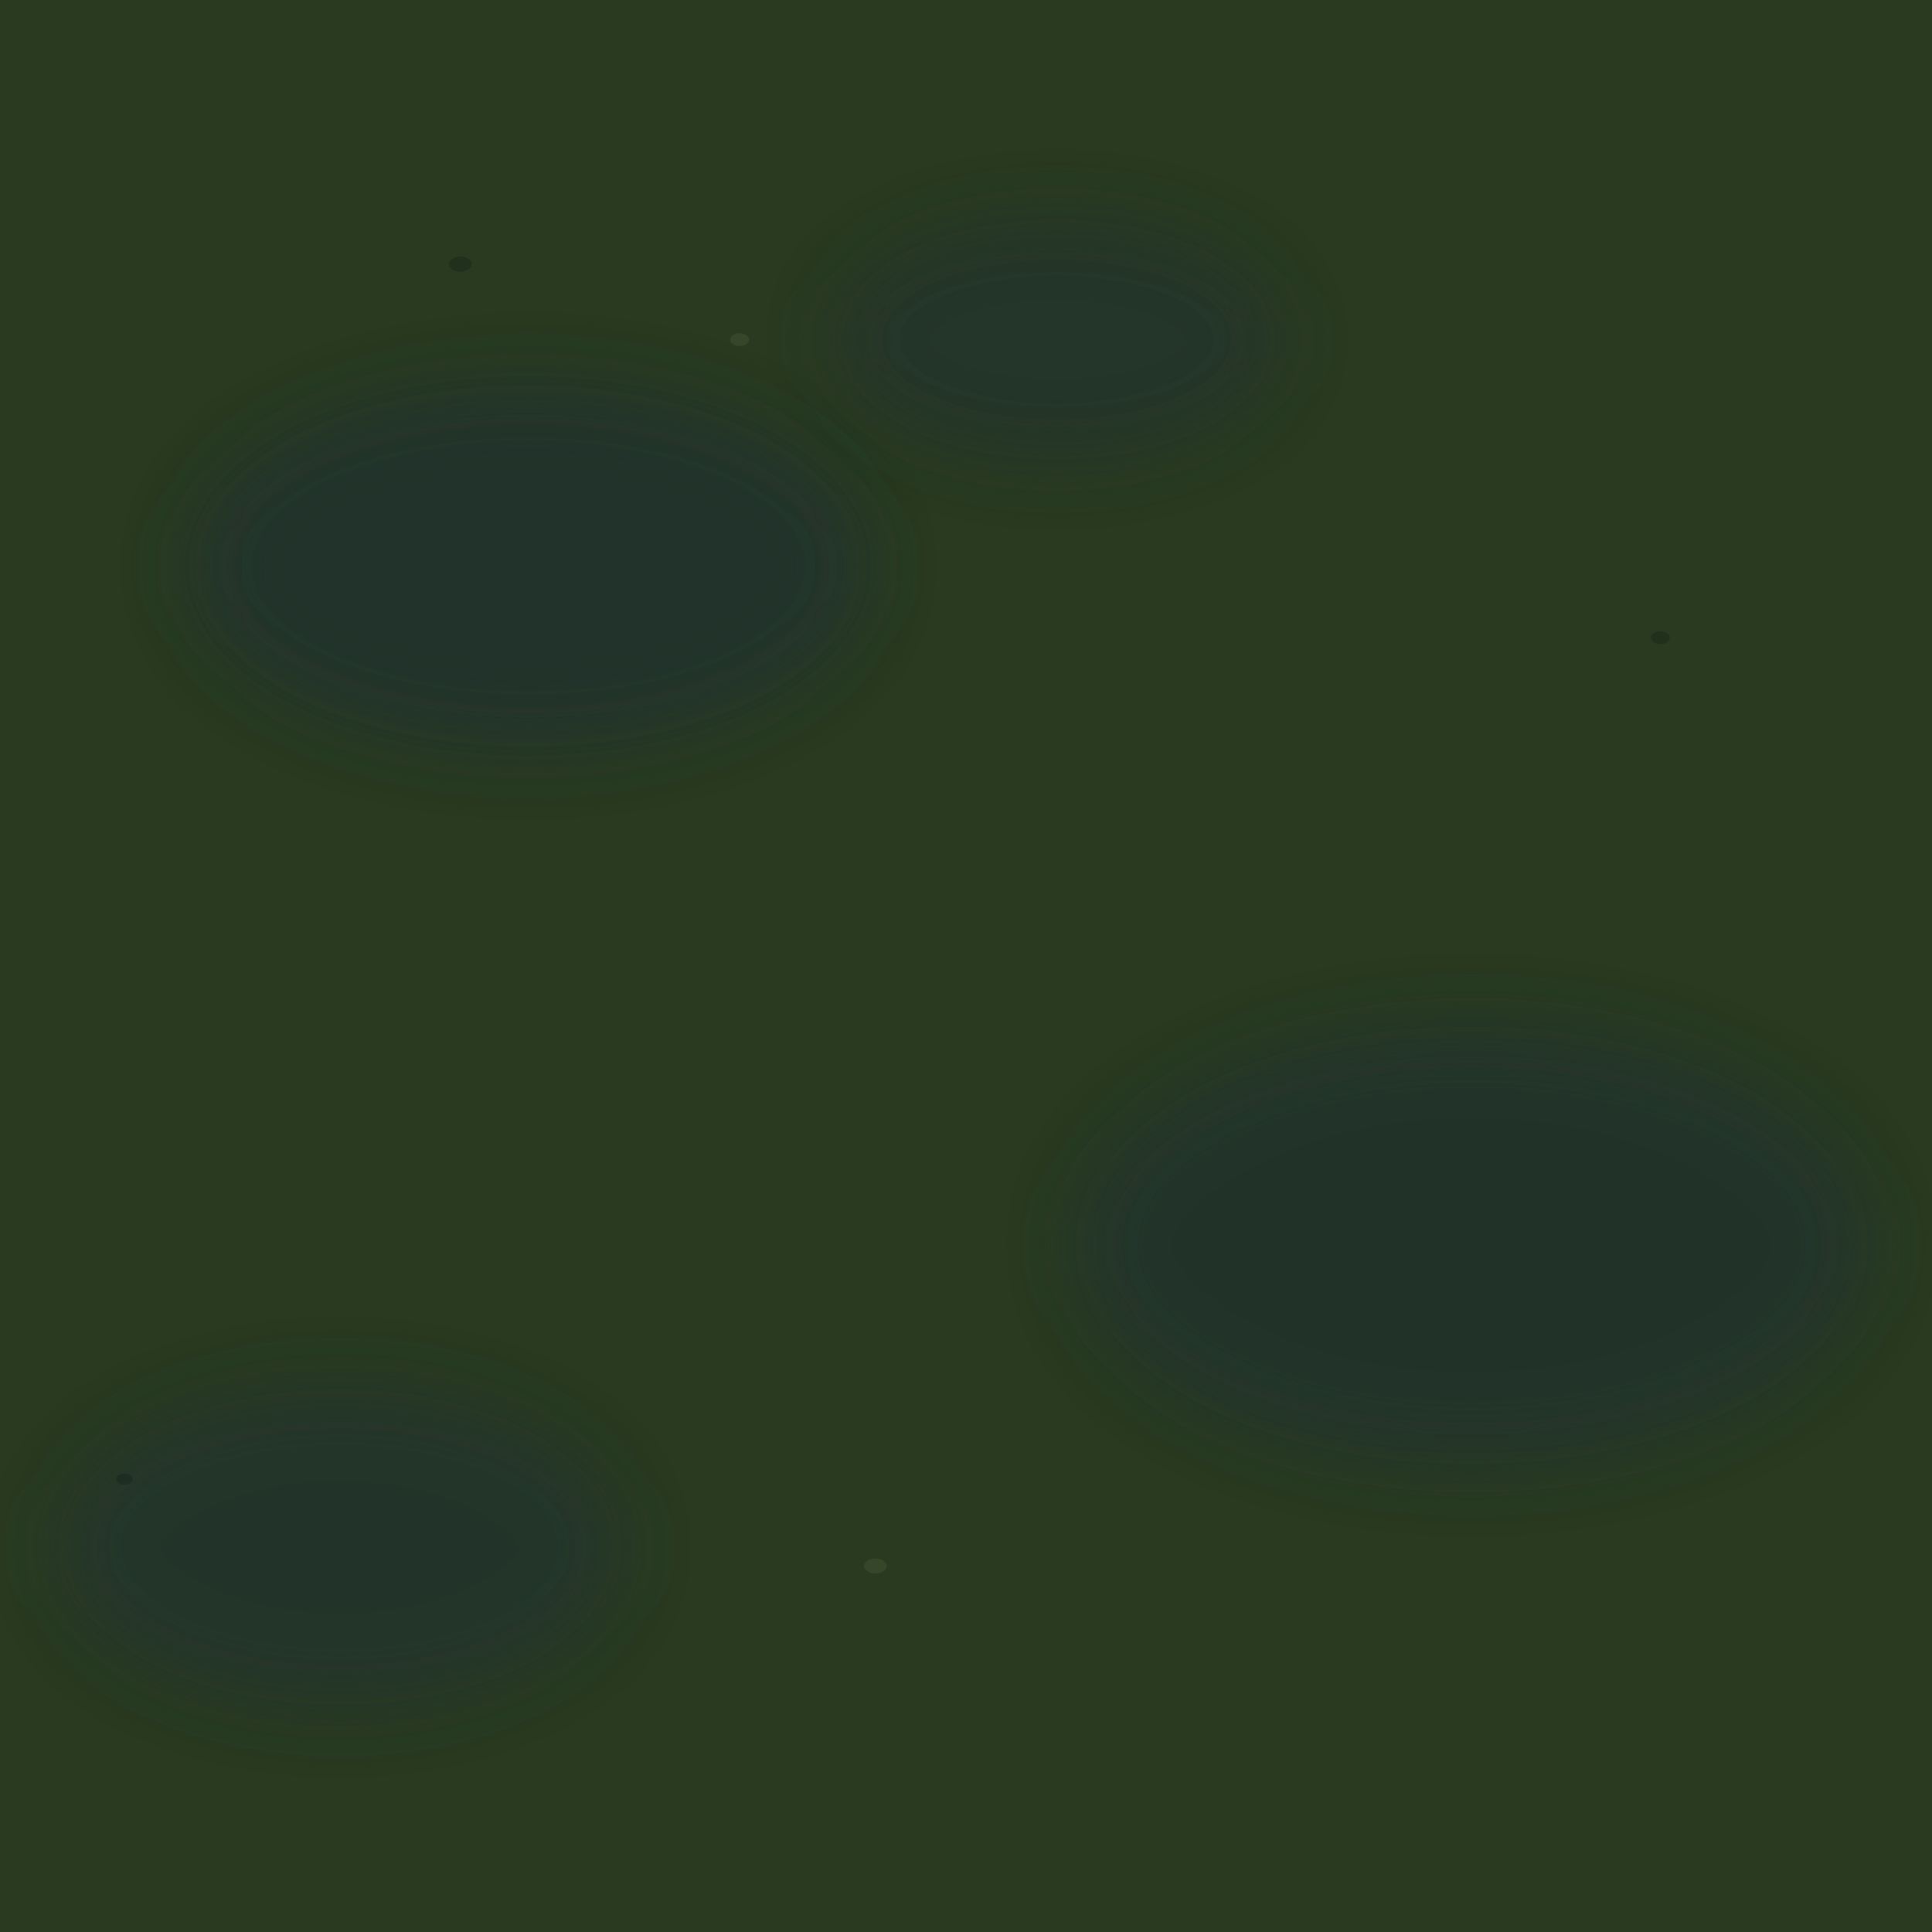
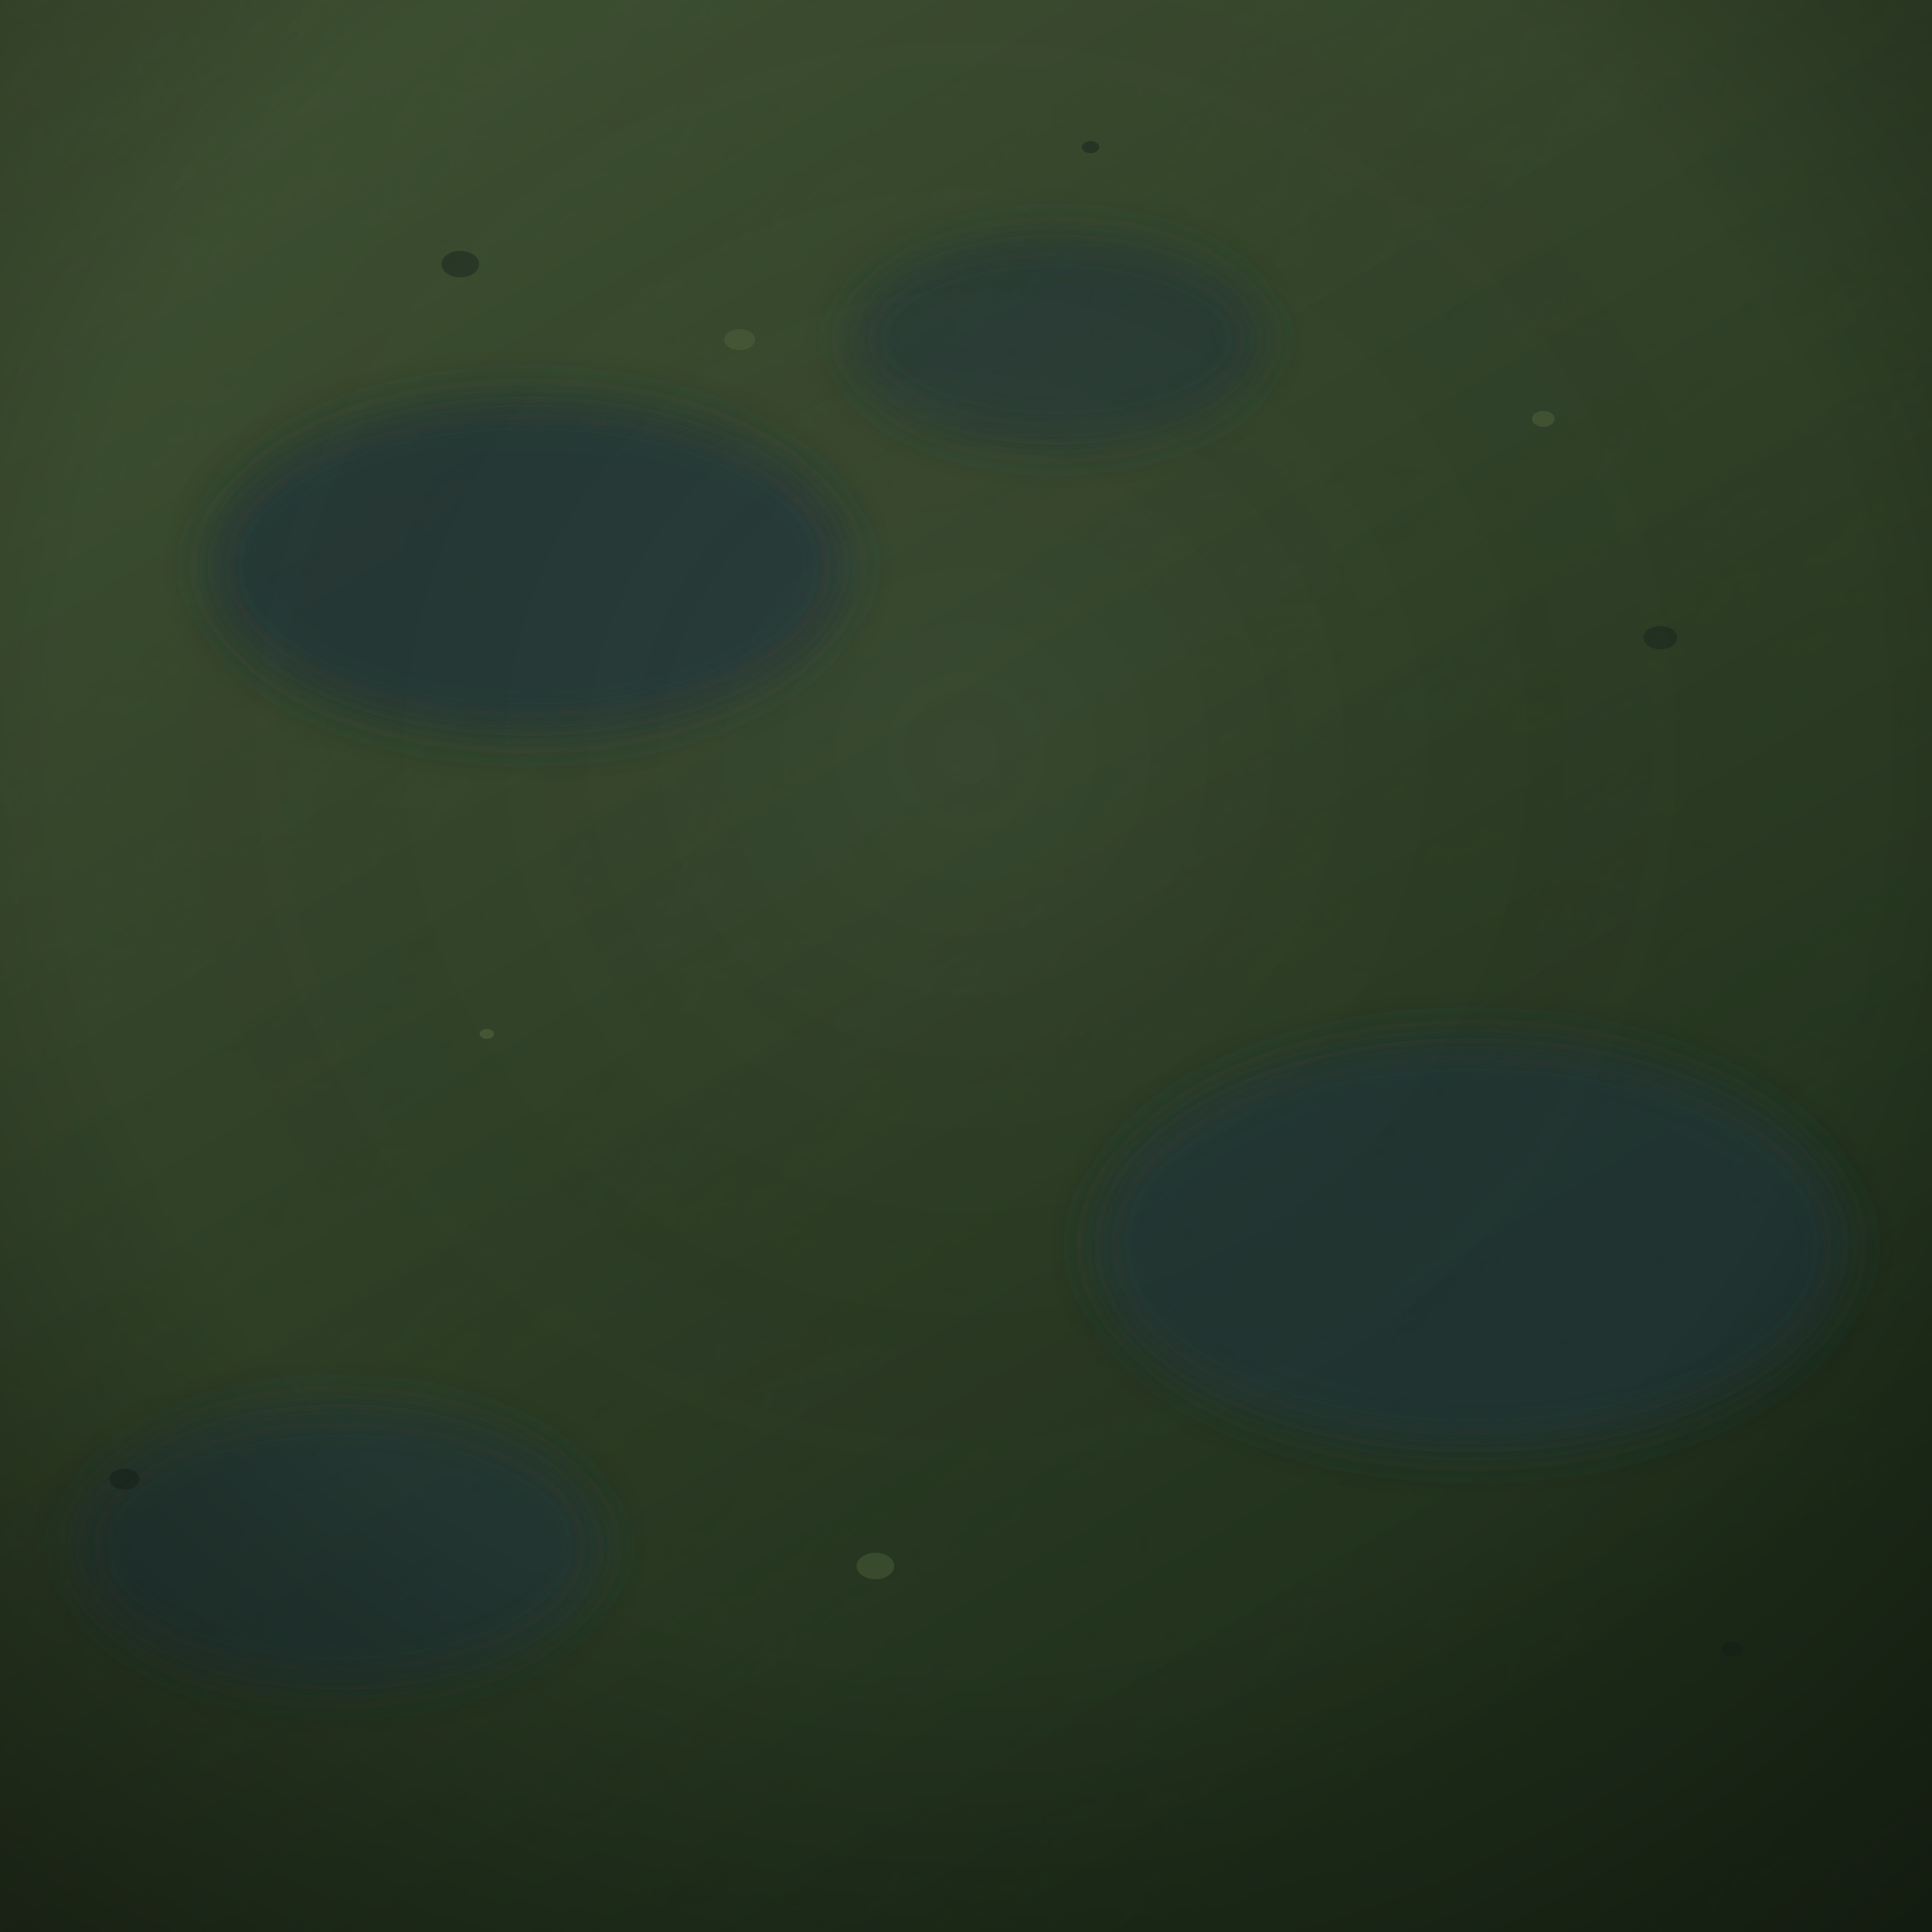
<svg xmlns="http://www.w3.org/2000/svg" viewBox="0 0 512 512">
  <defs>
    <filter id="fxBlur2" x="-60%" y="-60%" width="220%" height="220%">
-       <feGaussianBlur stdDeviation="10" />
+       <feGaussianBlur stdDeviation="6" />
    </filter>
+     <filter id="fxBlur" x="-60%" y="-60%" width="220%" height="220%">
+       <feGaussianBlur stdDeviation="1.6" />
+     </filter>
+     <linearGradient id="baseSwamp" x1="0%" y1="0%" x2="60%" y2="100%">
+       <stop offset="0%" stop-color="#3a4a2e" />
+       <stop offset="50%" stop-color="#2c3b24" />
+       <stop offset="100%" stop-color="#1c2a18" />
+     </linearGradient>
+     <filter id="bumpW" x="-20%" y="-20%" width="140%" height="140%">
+       <feTurbulence type="fractalNoise" baseFrequency="0.038" numOctaves="4" seed="52" result="n" />
+       <feDiffuseLighting in="n" lighting-color="#ffffff" surfaceScale="3" diffuseConstant="1.05">
+         <feDistantLight azimuth="235" elevation="43" />
+       </feDiffuseLighting>
+     </filter>
+     <radialGradient id="vignetteW" cx="50%" cy="39%" r="78%">
+       <stop offset="0%" stop-color="#ffffff" stop-opacity="0.04" />
+       <stop offset="60%" stop-color="#000000" stop-opacity="0" />
+       <stop offset="100%" stop-color="#000000" stop-opacity="0.4" />
+     </radialGradient>
  </defs>
-   <rect width="512" height="512" fill="#293a20" />
-   <ellipse cx="140" cy="150" rx="90" ry="48" fill="#1a2e33" opacity="0.6" filter="url(#fxBlur2)" />
-   <ellipse cx="390" cy="330" rx="105" ry="58" fill="#1a2e33" opacity="0.55" filter="url(#fxBlur2)" />
-   <ellipse cx="280" cy="90" rx="60" ry="32" fill="#1a2e33" opacity="0.45" filter="url(#fxBlur2)" />
-   <ellipse cx="90" cy="410" rx="75" ry="42" fill="#1a2e33" opacity="0.5" filter="url(#fxBlur2)" />
-   <ellipse cx="122" cy="70" rx="3" ry="2" fill="#14201a" opacity="0.4" />
-   <ellipse cx="232" cy="415" rx="3" ry="2" fill="#4a5c38" opacity="0.35" />
-   <ellipse cx="440" cy="169" rx="2.5" ry="1.7" fill="#14201a" opacity="0.4" />
-   <ellipse cx="196" cy="90" rx="2.5" ry="1.7" fill="#4a5c38" opacity="0.35" />
-   <ellipse cx="33" cy="392" rx="2.2" ry="1.5" fill="#14201a" opacity="0.4" />
+   <rect width="512" height="512" fill="url(#baseSwamp)" />
+   <ellipse cx="140" cy="150" rx="85" ry="45" fill="#1a2e33" opacity="0.75" filter="url(#fxBlur2)" />
+   <ellipse cx="390" cy="330" rx="100" ry="55" fill="#1a2e33" opacity="0.72" filter="url(#fxBlur2)" />
+   <ellipse cx="280" cy="90" rx="55" ry="28" fill="#1a2e33" opacity="0.6" filter="url(#fxBlur2)" />
+   <ellipse cx="90" cy="410" rx="70" ry="38" fill="#1a2e33" opacity="0.65" filter="url(#fxBlur2)" />
+   <ellipse cx="122" cy="70" rx="5" ry="3.5" fill="#14201a" opacity="0.5" />
+   <ellipse cx="232" cy="415" rx="5" ry="3.5" fill="#4a5c38" opacity="0.45" />
+   <ellipse cx="440" cy="169" rx="4.5" ry="3.1" fill="#14201a" opacity="0.5" />
+   <ellipse cx="409" cy="111" rx="3" ry="2.1" fill="#4a5c38" opacity="0.5" />
+   <ellipse cx="289" cy="39" rx="2.3" ry="1.6" fill="#14201a" opacity="0.55" />
+   <ellipse cx="129" cy="274" rx="1.9" ry="1.3" fill="#4a5c38" opacity="0.55" />
+   <ellipse cx="459" cy="437" rx="2.9" ry="2" fill="#14201a" opacity="0.45" />
+   <ellipse cx="196" cy="90" rx="4.1" ry="2.8" fill="#4a5c38" opacity="0.45" />
+   <ellipse cx="33" cy="392" rx="4" ry="2.8" fill="#14201a" opacity="0.5" />
+   <rect width="512" height="512" fill="#808080" filter="url(#bumpW)" opacity="0.14" style="mix-blend-mode:overlay" />
+   <rect width="512" height="512" fill="url(#vignetteW)" />
</svg>
